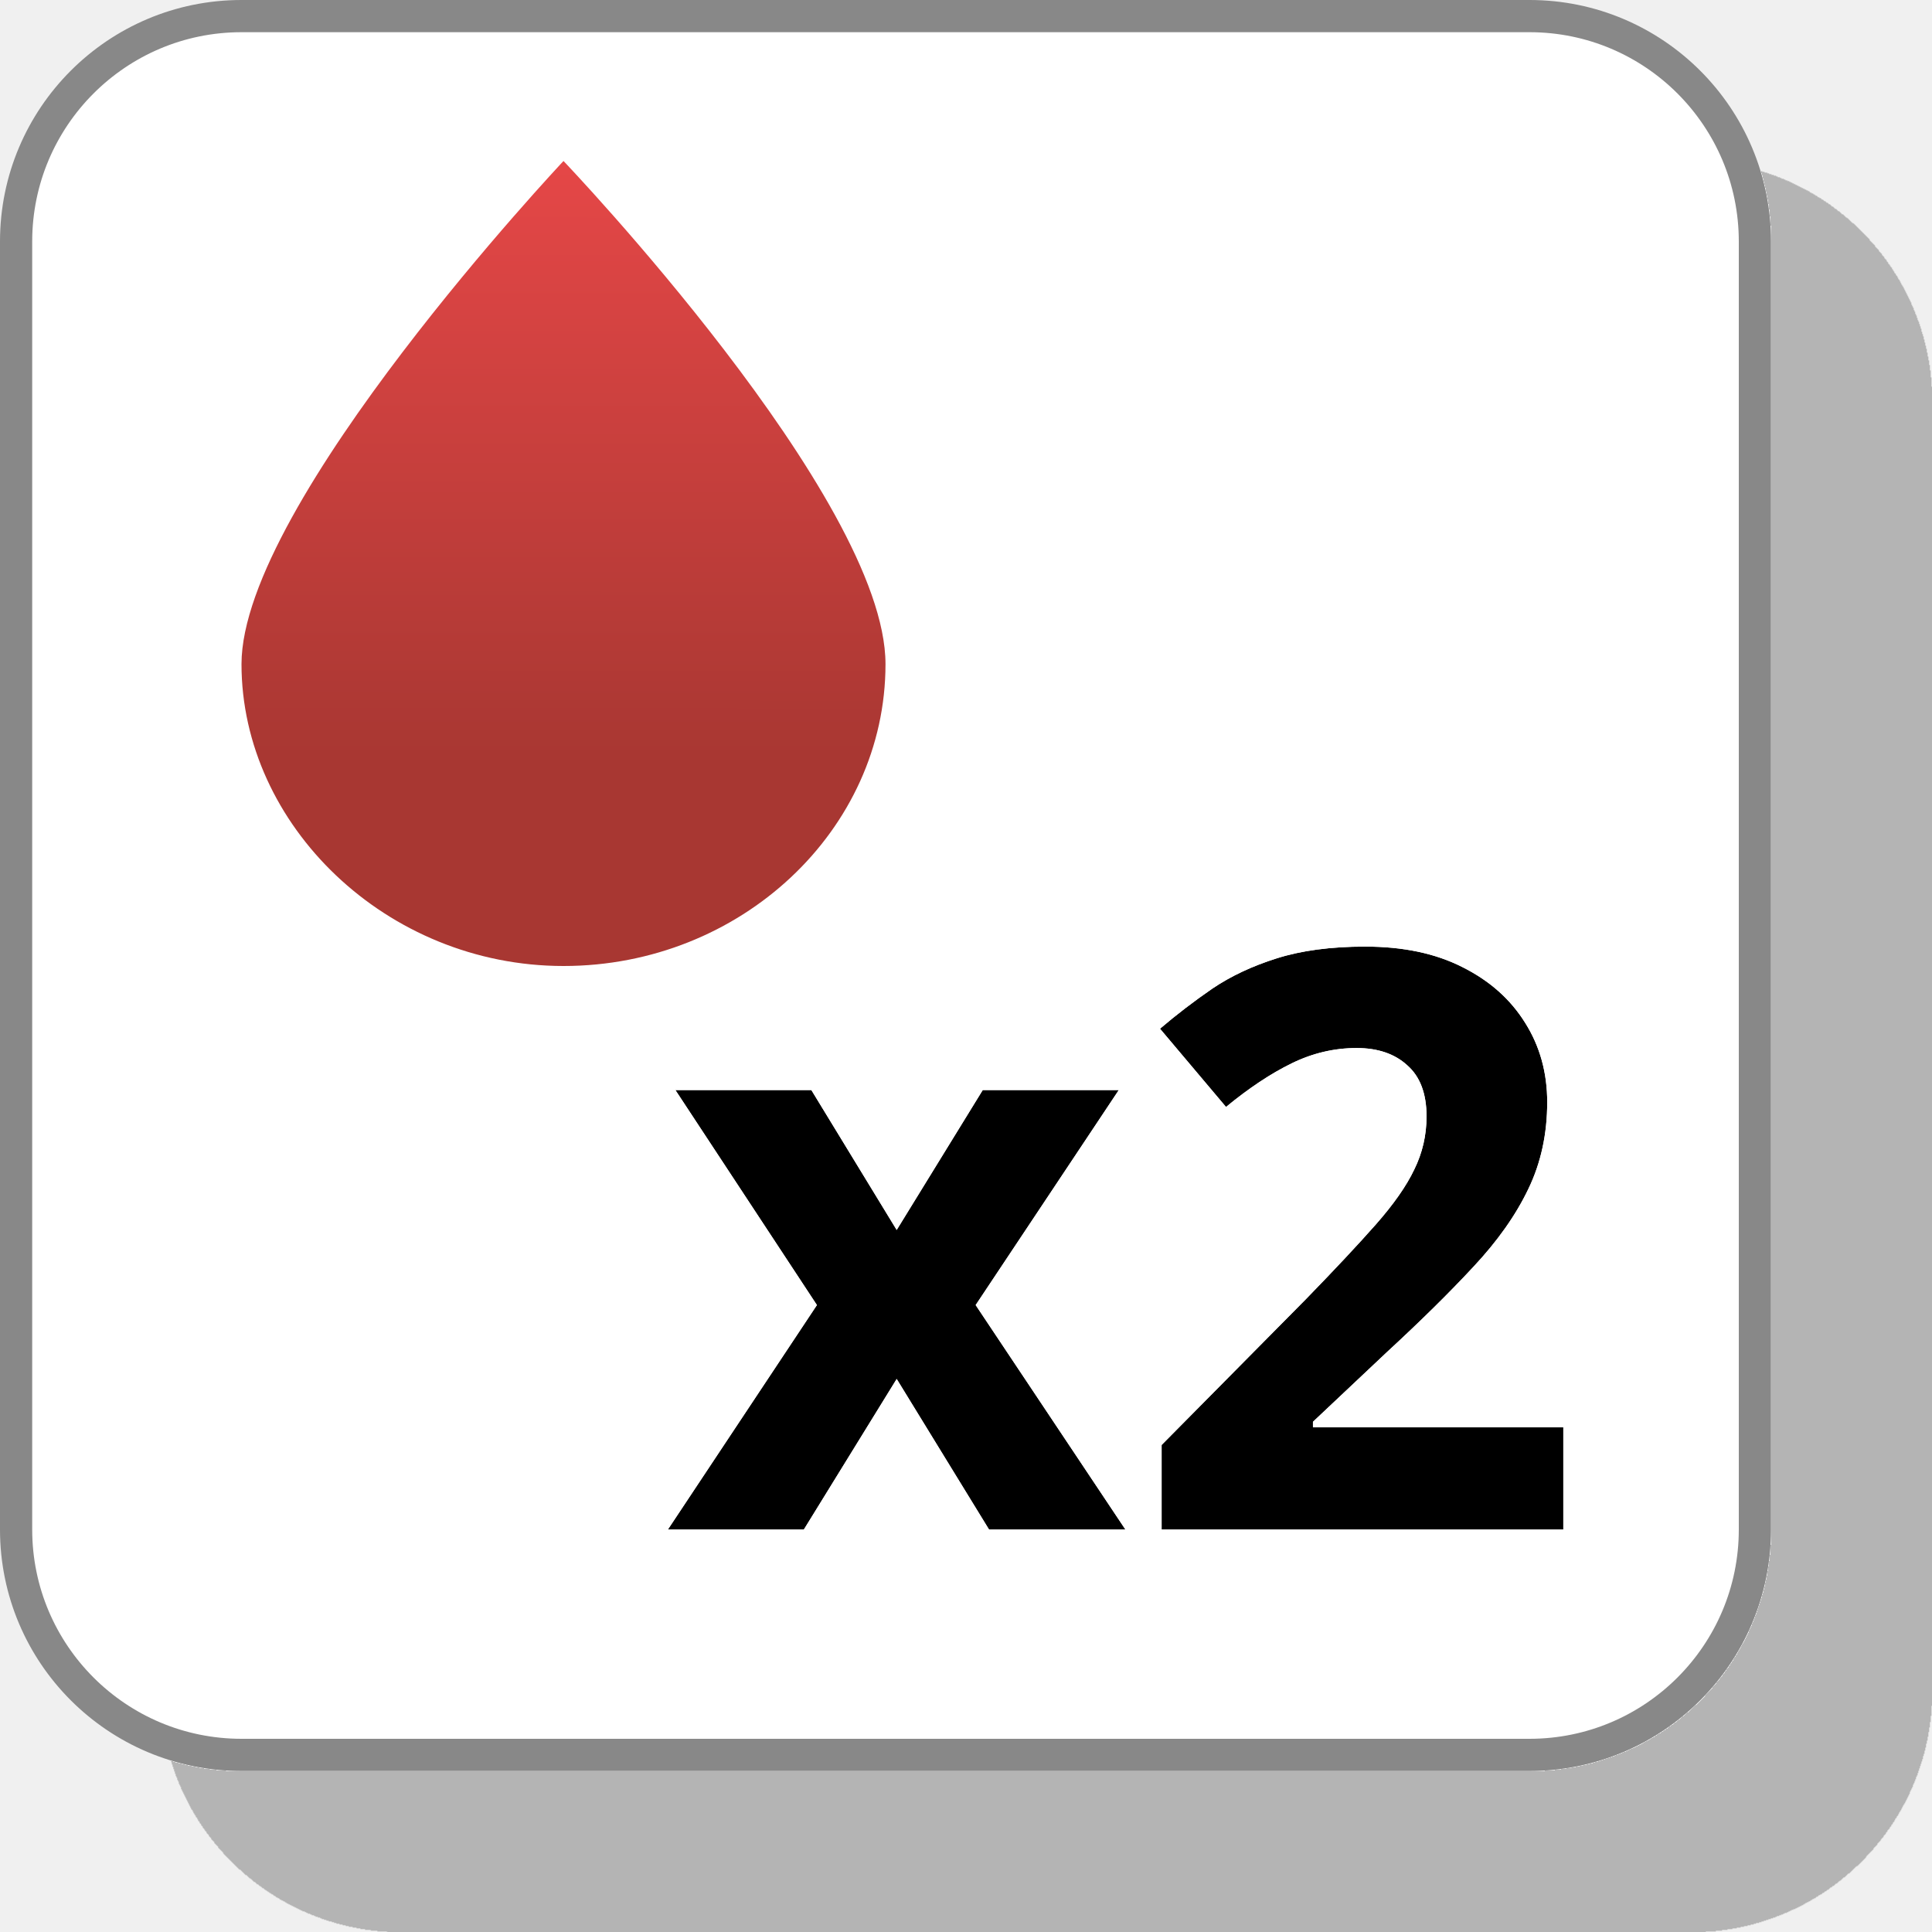
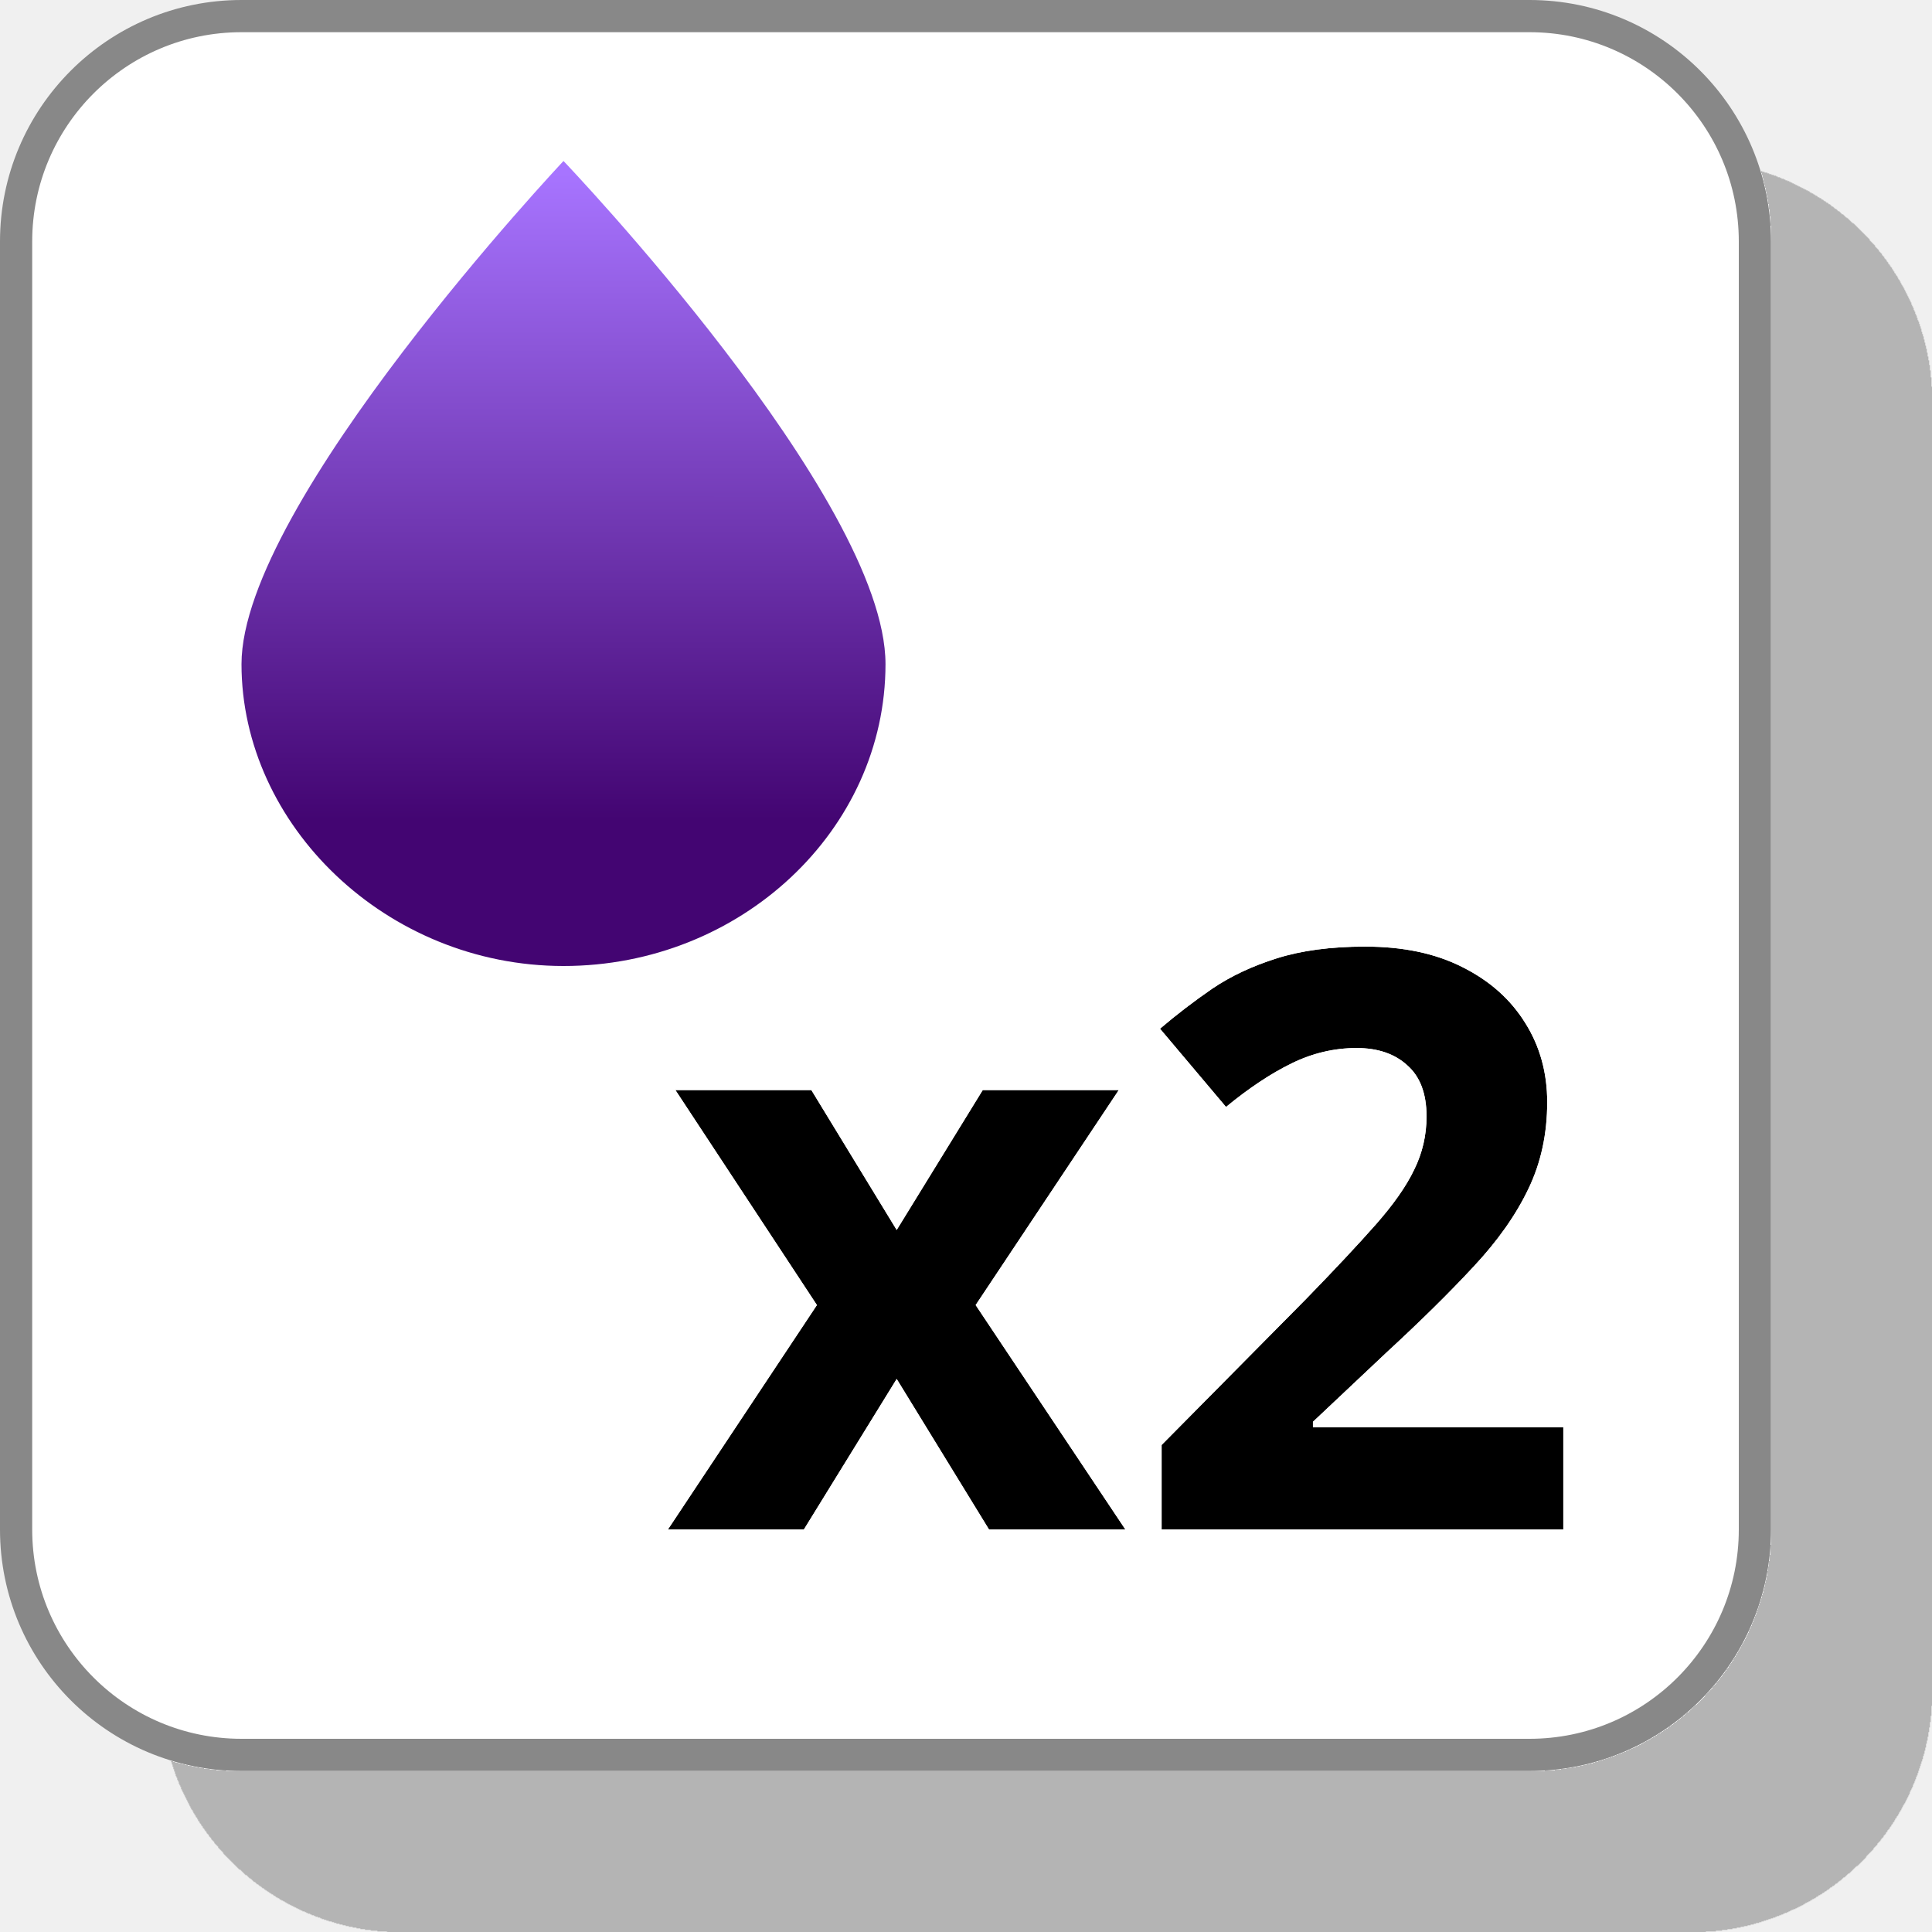
<svg xmlns="http://www.w3.org/2000/svg" width="24" height="24" viewBox="0 0 24 24" fill="none">
-   <g filter="url(#filter0_d_1368_392)">
+   <g filter="url(#filter0_d_1238_552)">
    <rect x="0.2" y="0.2" width="21.6" height="21.6" rx="2.8" fill="white" stroke="#888888" stroke-width="0.4" />
-     <mask id="path-2-outside-1_1368_392" maskUnits="userSpaceOnUse" x="7" y="11" width="13" height="9" fill="black">
+     <mask id="path-2-outside-1_1238_552" maskUnits="userSpaceOnUse" x="7" y="11" width="13" height="9" fill="black">
      <rect fill="white" x="7" y="11" width="13" height="9" />
      <path d="M10.148 16.212L8.39 13.541H10.079L11.139 15.279L12.208 13.541H13.898L12.12 16.212L13.98 19H12.286L11.139 17.13L9.986 19H8.297L10.148 16.212ZM19.42 19H14.43V17.95L16.222 16.139C16.583 15.768 16.873 15.458 17.091 15.211C17.312 14.96 17.472 14.732 17.569 14.527C17.67 14.322 17.721 14.102 17.721 13.868C17.721 13.585 17.641 13.373 17.481 13.233C17.325 13.09 17.115 13.019 16.852 13.019C16.575 13.019 16.306 13.082 16.046 13.209C15.786 13.336 15.514 13.517 15.23 13.751L14.41 12.779C14.615 12.604 14.832 12.438 15.06 12.281C15.291 12.125 15.558 12 15.86 11.905C16.166 11.808 16.533 11.759 16.959 11.759C17.428 11.759 17.83 11.843 18.165 12.013C18.504 12.182 18.764 12.413 18.946 12.706C19.129 12.996 19.22 13.325 19.22 13.692C19.22 14.086 19.142 14.446 18.985 14.771C18.829 15.097 18.601 15.419 18.302 15.738C18.006 16.057 17.648 16.41 17.227 16.798L16.31 17.662V17.73H19.42V19Z" />
    </mask>
    <path d="M10.148 16.212L8.39 13.541H10.079L11.139 15.279L12.208 13.541H13.898L12.12 16.212L13.98 19H12.286L11.139 17.13L9.986 19H8.297L10.148 16.212ZM19.42 19H14.43V17.95L16.222 16.139C16.583 15.768 16.873 15.458 17.091 15.211C17.312 14.96 17.472 14.732 17.569 14.527C17.67 14.322 17.721 14.102 17.721 13.868C17.721 13.585 17.641 13.373 17.481 13.233C17.325 13.09 17.115 13.019 16.852 13.019C16.575 13.019 16.306 13.082 16.046 13.209C15.786 13.336 15.514 13.517 15.23 13.751L14.41 12.779C14.615 12.604 14.832 12.438 15.06 12.281C15.291 12.125 15.558 12 15.86 11.905C16.166 11.808 16.533 11.759 16.959 11.759C17.428 11.759 17.83 11.843 18.165 12.013C18.504 12.182 18.764 12.413 18.946 12.706C19.129 12.996 19.22 13.325 19.22 13.692C19.22 14.086 19.142 14.446 18.985 14.771C18.829 15.097 18.601 15.419 18.302 15.738C18.006 16.057 17.648 16.41 17.227 16.798L16.31 17.662V17.73H19.42V19Z" fill="black" />
-     <path d="M10.148 16.212L10.564 16.488C10.675 16.322 10.675 16.104 10.565 15.937L10.148 16.212ZM8.39 13.541V13.041C8.206 13.041 8.037 13.142 7.95 13.304C7.862 13.466 7.871 13.662 7.972 13.816L8.39 13.541ZM10.079 13.541L10.506 13.281C10.415 13.132 10.254 13.041 10.079 13.041V13.541ZM11.139 15.279L10.712 15.54C10.802 15.688 10.964 15.779 11.138 15.779C11.312 15.78 11.473 15.69 11.565 15.541L11.139 15.279ZM12.208 13.541V13.041C12.034 13.041 11.873 13.131 11.782 13.279L12.208 13.541ZM13.898 13.541L14.314 13.818C14.416 13.665 14.425 13.467 14.338 13.305C14.251 13.142 14.082 13.041 13.898 13.041V13.541ZM12.12 16.212L11.704 15.935C11.592 16.103 11.592 16.322 11.704 16.489L12.12 16.212ZM13.98 19V19.5C14.165 19.5 14.334 19.398 14.421 19.236C14.508 19.073 14.499 18.876 14.396 18.723L13.98 19ZM12.286 19L11.86 19.262C11.951 19.41 12.112 19.5 12.286 19.5V19ZM11.139 17.13L11.565 16.868C11.474 16.72 11.313 16.63 11.139 16.63C10.966 16.63 10.804 16.72 10.713 16.868L11.139 17.13ZM9.986 19V19.5C10.16 19.5 10.321 19.41 10.412 19.262L9.986 19ZM8.297 19L7.88 18.724C7.778 18.877 7.769 19.074 7.856 19.236C7.943 19.399 8.113 19.5 8.297 19.5V19ZM10.148 16.212L10.565 15.937L8.807 13.266L8.39 13.541L7.972 13.816L9.73 16.487L10.148 16.212ZM8.39 13.541V14.041H10.079V13.541V13.041H8.39V13.541ZM10.079 13.541L9.652 13.801L10.712 15.54L11.139 15.279L11.566 15.019L10.506 13.281L10.079 13.541ZM11.139 15.279L11.565 15.541L12.634 13.803L12.208 13.541L11.782 13.279L10.713 15.017L11.139 15.279ZM12.208 13.541V14.041H13.898V13.541V13.041H12.208V13.541ZM13.898 13.541L13.481 13.264L11.704 15.935L12.12 16.212L12.536 16.489L14.314 13.818L13.898 13.541ZM12.12 16.212L11.704 16.489L13.565 19.277L13.98 19L14.396 18.723L12.536 15.934L12.12 16.212ZM13.98 19V18.5H12.286V19V19.5H13.98V19ZM12.286 19L12.712 18.738L11.565 16.868L11.139 17.13L10.713 17.391L11.86 19.262L12.286 19ZM11.139 17.13L10.713 16.868L9.561 18.738L9.986 19L10.412 19.262L11.564 17.392L11.139 17.13ZM9.986 19V18.5H8.297V19V19.5H9.986V19ZM8.297 19L8.713 19.276L10.564 16.488L10.148 16.212L9.731 15.935L7.88 18.724L8.297 19ZM19.42 19V19.5C19.696 19.5 19.92 19.276 19.92 19H19.42ZM14.43 19H13.93C13.93 19.276 14.153 19.5 14.43 19.5V19ZM14.43 17.95L14.074 17.599C13.982 17.692 13.93 17.819 13.93 17.95H14.43ZM16.222 16.139L16.577 16.49L16.58 16.488L16.222 16.139ZM17.091 15.211L16.716 14.88L16.716 14.88L17.091 15.211ZM17.569 14.527L17.121 14.307L17.118 14.312L17.569 14.527ZM17.481 13.233L17.143 13.602L17.152 13.609L17.481 13.233ZM15.23 13.751L14.848 14.073C15.025 14.283 15.338 14.311 15.549 14.136L15.23 13.751ZM14.41 12.779L14.085 12.4C13.876 12.578 13.851 12.892 14.028 13.102L14.41 12.779ZM15.06 12.281L14.78 11.867L14.777 11.869L15.06 12.281ZM15.86 11.905L16.009 12.383L16.012 12.382L15.86 11.905ZM18.165 12.013L17.94 12.459L17.941 12.46L18.165 12.013ZM18.946 12.706L18.522 12.97L18.523 12.972L18.946 12.706ZM18.302 15.738L17.937 15.396L17.935 15.398L18.302 15.738ZM17.227 16.798L16.889 16.43L16.885 16.434L17.227 16.798ZM16.31 17.662L15.967 17.298C15.867 17.393 15.81 17.524 15.81 17.662H16.31ZM16.31 17.73H15.81C15.81 18.007 16.033 18.23 16.31 18.23V17.73ZM19.42 17.73H19.92C19.92 17.454 19.696 17.23 19.42 17.23V17.73ZM19.42 19V18.5H14.43V19V19.5H19.42V19ZM14.43 19H14.93V17.95H14.43H13.93V19H14.43ZM14.43 17.95L14.785 18.302L16.577 16.49L16.222 16.139L15.866 15.787L14.074 17.599L14.43 17.95ZM16.222 16.139L16.58 16.488C16.944 16.113 17.24 15.798 17.466 15.542L17.091 15.211L16.716 14.88C16.505 15.119 16.222 15.422 15.863 15.79L16.222 16.139ZM17.091 15.211L17.466 15.542C17.705 15.271 17.896 15.004 18.021 14.742L17.569 14.527L17.118 14.312C17.047 14.461 16.92 14.649 16.716 14.88L17.091 15.211ZM17.569 14.527L18.018 14.748C18.154 14.473 18.221 14.177 18.221 13.868H17.721H17.221C17.221 14.028 17.187 14.172 17.121 14.307L17.569 14.527ZM17.721 13.868H18.221C18.221 13.492 18.112 13.121 17.811 12.858L17.481 13.233L17.152 13.609C17.17 13.625 17.221 13.678 17.221 13.868H17.721ZM17.481 13.233L17.819 12.865C17.55 12.618 17.209 12.519 16.852 12.519V13.019V13.519C17.022 13.519 17.101 13.563 17.144 13.602L17.481 13.233ZM16.852 13.019V12.519C16.495 12.519 16.152 12.601 15.827 12.759L16.046 13.209L16.265 13.658C16.46 13.563 16.654 13.519 16.852 13.519V13.019ZM16.046 13.209L15.827 12.759C15.523 12.908 15.218 13.113 14.912 13.366L15.23 13.751L15.549 14.136C15.81 13.921 16.048 13.764 16.265 13.658L16.046 13.209ZM15.23 13.751L15.613 13.428L14.792 12.457L14.41 12.779L14.028 13.102L14.848 14.073L15.23 13.751ZM14.41 12.779L14.736 13.159C14.927 12.995 15.129 12.84 15.342 12.694L15.06 12.281L14.777 11.869C14.534 12.035 14.304 12.212 14.085 12.4L14.41 12.779ZM15.06 12.281L15.34 12.695C15.525 12.57 15.747 12.464 16.009 12.383L15.86 11.905L15.711 11.428C15.368 11.535 15.056 11.68 14.78 11.867L15.06 12.281ZM15.86 11.905L16.012 12.382C16.256 12.304 16.568 12.259 16.959 12.259V11.759V11.259C16.497 11.259 16.077 11.311 15.708 11.429L15.86 11.905ZM16.959 11.759V12.259C17.368 12.259 17.689 12.333 17.94 12.459L18.165 12.013L18.39 11.566C17.97 11.354 17.487 11.259 16.959 11.259V11.759ZM18.165 12.013L17.941 12.46C18.206 12.592 18.393 12.763 18.522 12.97L18.946 12.706L19.371 12.442C19.135 12.063 18.802 11.772 18.389 11.566L18.165 12.013ZM18.946 12.706L18.523 12.972C18.651 13.176 18.72 13.411 18.72 13.692H19.22H19.72C19.72 13.238 19.606 12.815 19.369 12.44L18.946 12.706ZM19.22 13.692H18.72C18.72 14.018 18.656 14.303 18.535 14.555L18.985 14.771L19.436 14.988C19.628 14.589 19.72 14.154 19.72 13.692H19.22ZM18.985 14.771L18.535 14.555C18.405 14.826 18.209 15.107 17.937 15.396L18.302 15.738L18.666 16.081C18.994 15.732 19.254 15.368 19.436 14.988L18.985 14.771ZM18.302 15.738L17.935 15.398C17.65 15.705 17.302 16.049 16.889 16.43L17.227 16.798L17.567 17.165C17.993 16.772 18.361 16.409 18.668 16.078L18.302 15.738ZM17.227 16.798L16.885 16.434L15.967 17.298L16.31 17.662L16.652 18.026L17.57 17.162L17.227 16.798ZM16.31 17.662H15.81V17.73H16.31H16.81V17.662H16.31ZM16.31 17.73V18.23H19.42V17.73V17.23H16.31V17.73ZM19.42 17.73H18.92V19H19.42H19.92V17.73H19.42Z" fill="white" mask="url(#path-2-outside-1_1368_392)" />
-     <path d="M7 12C9.2 12 11 10.312 11 8.25C11 6.188 7 2 7 2C7 2 3 6.25 3 8.25C3 10.25 4.8 12 7 12Z" fill="url(#paint0_linear_1368_392)" />
+     <path d="M10.148 16.212L10.564 16.488C10.675 16.322 10.675 16.104 10.565 15.937L10.148 16.212ZM8.39 13.541V13.041C8.206 13.041 8.037 13.142 7.95 13.304C7.862 13.466 7.871 13.662 7.972 13.816L8.39 13.541ZM10.079 13.541L10.506 13.281C10.415 13.132 10.254 13.041 10.079 13.041V13.541ZM11.139 15.279L10.712 15.54C10.802 15.688 10.964 15.779 11.138 15.779C11.312 15.78 11.473 15.69 11.565 15.541L11.139 15.279ZM12.208 13.541V13.041C12.034 13.041 11.873 13.131 11.782 13.279L12.208 13.541ZM13.898 13.541L14.314 13.818C14.416 13.665 14.425 13.467 14.338 13.305C14.251 13.142 14.082 13.041 13.898 13.041V13.541ZM12.12 16.212L11.704 15.935C11.592 16.103 11.592 16.322 11.704 16.489L12.12 16.212ZM13.98 19V19.5C14.165 19.5 14.334 19.398 14.421 19.236C14.508 19.073 14.499 18.876 14.396 18.723L13.98 19ZM12.286 19L11.86 19.262C11.951 19.41 12.112 19.5 12.286 19.5V19ZM11.139 17.13L11.565 16.868C11.474 16.72 11.313 16.63 11.139 16.63C10.966 16.63 10.804 16.72 10.713 16.868L11.139 17.13ZM9.986 19V19.5C10.16 19.5 10.321 19.41 10.412 19.262L9.986 19ZM8.297 19L7.88 18.724C7.778 18.877 7.769 19.074 7.856 19.236C7.943 19.399 8.113 19.5 8.297 19.5V19ZM10.148 16.212L10.565 15.937L8.807 13.266L8.39 13.541L7.972 13.816L9.73 16.487L10.148 16.212ZM8.39 13.541V14.041H10.079V13.541V13.041H8.39V13.541ZM10.079 13.541L9.652 13.801L10.712 15.54L11.139 15.279L11.566 15.019L10.506 13.281L10.079 13.541ZM11.139 15.279L11.565 15.541L12.634 13.803L12.208 13.541L11.782 13.279L10.713 15.017L11.139 15.279ZM12.208 13.541V14.041H13.898V13.541V13.041H12.208V13.541ZM13.898 13.541L13.481 13.264L11.704 15.935L12.12 16.212L12.536 16.489L14.314 13.818L13.898 13.541ZM12.12 16.212L11.704 16.489L13.565 19.277L13.98 19L14.396 18.723L12.536 15.934L12.12 16.212ZM13.98 19V18.5H12.286V19V19.5H13.98V19ZM12.286 19L12.712 18.738L11.565 16.868L11.139 17.13L10.713 17.391L11.86 19.262L12.286 19ZM11.139 17.13L10.713 16.868L9.561 18.738L9.986 19L10.412 19.262L11.564 17.392L11.139 17.13ZM9.986 19V18.5H8.297V19V19.5H9.986V19ZM8.297 19L8.713 19.276L10.564 16.488L10.148 16.212L9.731 15.935L7.88 18.724L8.297 19ZM19.42 19V19.5C19.696 19.5 19.92 19.276 19.92 19H19.42ZM14.43 19H13.93C13.93 19.276 14.153 19.5 14.43 19.5V19ZM14.43 17.95L14.074 17.599C13.982 17.692 13.93 17.819 13.93 17.95H14.43ZM16.222 16.139L16.577 16.49L16.58 16.488L16.222 16.139ZM17.091 15.211L16.716 14.88L16.716 14.88L17.091 15.211ZM17.569 14.527L17.121 14.307L17.118 14.312L17.569 14.527ZM17.481 13.233L17.143 13.602L17.152 13.609L17.481 13.233ZM15.23 13.751L14.848 14.073C15.025 14.283 15.338 14.311 15.549 14.136L15.23 13.751ZM14.41 12.779L14.085 12.4C13.876 12.578 13.851 12.892 14.028 13.102L14.41 12.779ZM15.06 12.281L14.78 11.867L14.777 11.869L15.06 12.281ZM15.86 11.905L16.009 12.383L16.012 12.382L15.86 11.905ZM18.165 12.013L17.94 12.459L17.941 12.46L18.165 12.013ZM18.946 12.706L18.522 12.97L18.523 12.972L18.946 12.706ZM18.302 15.738L17.937 15.396L17.935 15.398L18.302 15.738ZM17.227 16.798L16.889 16.43L16.885 16.434L17.227 16.798ZM16.31 17.662L15.967 17.298C15.867 17.393 15.81 17.524 15.81 17.662H16.31ZM16.31 17.73H15.81C15.81 18.007 16.033 18.23 16.31 18.23V17.73ZM19.42 17.73H19.92C19.92 17.454 19.696 17.23 19.42 17.23V17.73ZM19.42 19V18.5H14.43V19V19.5H19.42V19ZM14.43 19H14.93V17.95H14.43H13.93V19H14.43ZM14.43 17.95L14.785 18.302L16.577 16.49L16.222 16.139L15.866 15.787L14.074 17.599L14.43 17.95ZM16.222 16.139L16.58 16.488C16.944 16.113 17.24 15.798 17.466 15.542L17.091 15.211L16.716 14.88C16.505 15.119 16.222 15.422 15.863 15.79L16.222 16.139ZM17.091 15.211L17.466 15.542C17.705 15.271 17.896 15.004 18.021 14.742L17.569 14.527L17.118 14.312C17.047 14.461 16.92 14.649 16.716 14.88L17.091 15.211ZM17.569 14.527L18.018 14.748C18.154 14.473 18.221 14.177 18.221 13.868H17.721H17.221C17.221 14.028 17.187 14.172 17.121 14.307L17.569 14.527ZM17.721 13.868H18.221C18.221 13.492 18.112 13.121 17.811 12.858L17.481 13.233L17.152 13.609C17.17 13.625 17.221 13.678 17.221 13.868H17.721ZM17.481 13.233L17.819 12.865C17.55 12.618 17.209 12.519 16.852 12.519V13.019V13.519C17.022 13.519 17.101 13.563 17.144 13.602L17.481 13.233ZM16.852 13.019V12.519C16.495 12.519 16.152 12.601 15.827 12.759L16.046 13.209L16.265 13.658C16.46 13.563 16.654 13.519 16.852 13.519V13.019ZM16.046 13.209L15.827 12.759C15.523 12.908 15.218 13.113 14.912 13.366L15.23 13.751L15.549 14.136C15.81 13.921 16.048 13.764 16.265 13.658L16.046 13.209ZM15.23 13.751L15.613 13.428L14.792 12.457L14.41 12.779L14.028 13.102L14.848 14.073L15.23 13.751ZM14.41 12.779L14.736 13.159C14.927 12.995 15.129 12.84 15.342 12.694L15.06 12.281L14.777 11.869C14.534 12.035 14.304 12.212 14.085 12.4L14.41 12.779ZM15.06 12.281L15.34 12.695C15.525 12.57 15.747 12.464 16.009 12.383L15.86 11.905L15.711 11.428C15.368 11.535 15.056 11.68 14.78 11.867L15.06 12.281ZM15.86 11.905L16.012 12.382C16.256 12.304 16.568 12.259 16.959 12.259V11.759V11.259C16.497 11.259 16.077 11.311 15.708 11.429L15.86 11.905ZM16.959 11.759V12.259C17.368 12.259 17.689 12.333 17.94 12.459L18.165 12.013L18.39 11.566C17.97 11.354 17.487 11.259 16.959 11.259V11.759ZM18.165 12.013L17.941 12.46C18.206 12.592 18.393 12.763 18.522 12.97L18.946 12.706L19.371 12.442C19.135 12.063 18.802 11.772 18.389 11.566L18.165 12.013ZM18.946 12.706L18.523 12.972C18.651 13.176 18.72 13.411 18.72 13.692H19.22H19.72C19.72 13.238 19.606 12.815 19.369 12.44L18.946 12.706ZM19.22 13.692H18.72C18.72 14.018 18.656 14.303 18.535 14.555L18.985 14.771L19.436 14.988C19.628 14.589 19.72 14.154 19.72 13.692H19.22ZM18.985 14.771L18.535 14.555C18.405 14.826 18.209 15.107 17.937 15.396L18.302 15.738L18.666 16.081C18.994 15.732 19.254 15.368 19.436 14.988L18.985 14.771ZM18.302 15.738L17.935 15.398C17.65 15.705 17.302 16.049 16.889 16.43L17.227 16.798L17.567 17.165C17.993 16.772 18.361 16.409 18.668 16.078L18.302 15.738ZM17.227 16.798L16.885 16.434L15.967 17.298L16.31 17.662L16.652 18.026L17.57 17.162L17.227 16.798ZM16.31 17.662H15.81V17.73H16.31H16.81V17.662H16.31ZM16.31 17.73V18.23H19.42V17.73V17.23H16.31V17.73ZM19.42 17.73H18.92V19H19.42H19.92V17.73H19.42Z" fill="white" mask="url(#path-2-outside-1_1238_552)" />
+     <path d="M7 12C9.2 12 11 10.312 11 8.25C11 6.188 7 2 7 2C7 2 3 6.25 3 8.25C3 10.25 4.8 12 7 12Z" fill="url(#paint0_linear_1238_552)" />
  </g>
  <defs>
-     <filter id="filter0_d_1368_392" x="0" y="0" width="24" height="24" filterUnits="userSpaceOnUse" color-interpolation-filters="sRGB">
+     <filter id="filter0_d_1238_552" x="0" y="0" width="24" height="24" filterUnits="userSpaceOnUse" color-interpolation-filters="sRGB">
      <feFlood flood-opacity="0" result="BackgroundImageFix" />
      <feColorMatrix in="SourceAlpha" type="matrix" values="0 0 0 0 0 0 0 0 0 0 0 0 0 0 0 0 0 0 127 0" result="hardAlpha" />
      <feOffset dx="2" dy="2" />
      <feComposite in2="hardAlpha" operator="out" />
      <feColorMatrix type="matrix" values="0 0 0 0 0 0 0 0 0 0 0 0 0 0 0 0 0 0 0.25 0" />
-       <feBlend mode="normal" in2="BackgroundImageFix" result="effect1_dropShadow_1368_392" />
-       <feBlend mode="normal" in="SourceGraphic" in2="effect1_dropShadow_1368_392" result="shape" />
+       <feBlend mode="normal" in2="BackgroundImageFix" result="effect1_dropShadow_1238_552" />
+       <feBlend mode="normal" in="SourceGraphic" in2="effect1_dropShadow_1238_552" result="shape" />
    </filter>
-     <linearGradient id="paint0_linear_1368_392" x1="7" y1="2" x2="6.995" y2="12" gradientUnits="userSpaceOnUse">
-       <stop stop-color="#E54747" />
-       <stop offset="0.75" stop-color="#A83732" />
+     <linearGradient id="paint0_linear_1238_552" x1="7" y1="2" x2="6.995" y2="12.909" gradientUnits="userSpaceOnUse">
+       <stop offset="0.014" stop-color="#A774FF" />
+       <stop offset="0.75" stop-color="#430572" />
    </linearGradient>
  </defs>
</svg>
